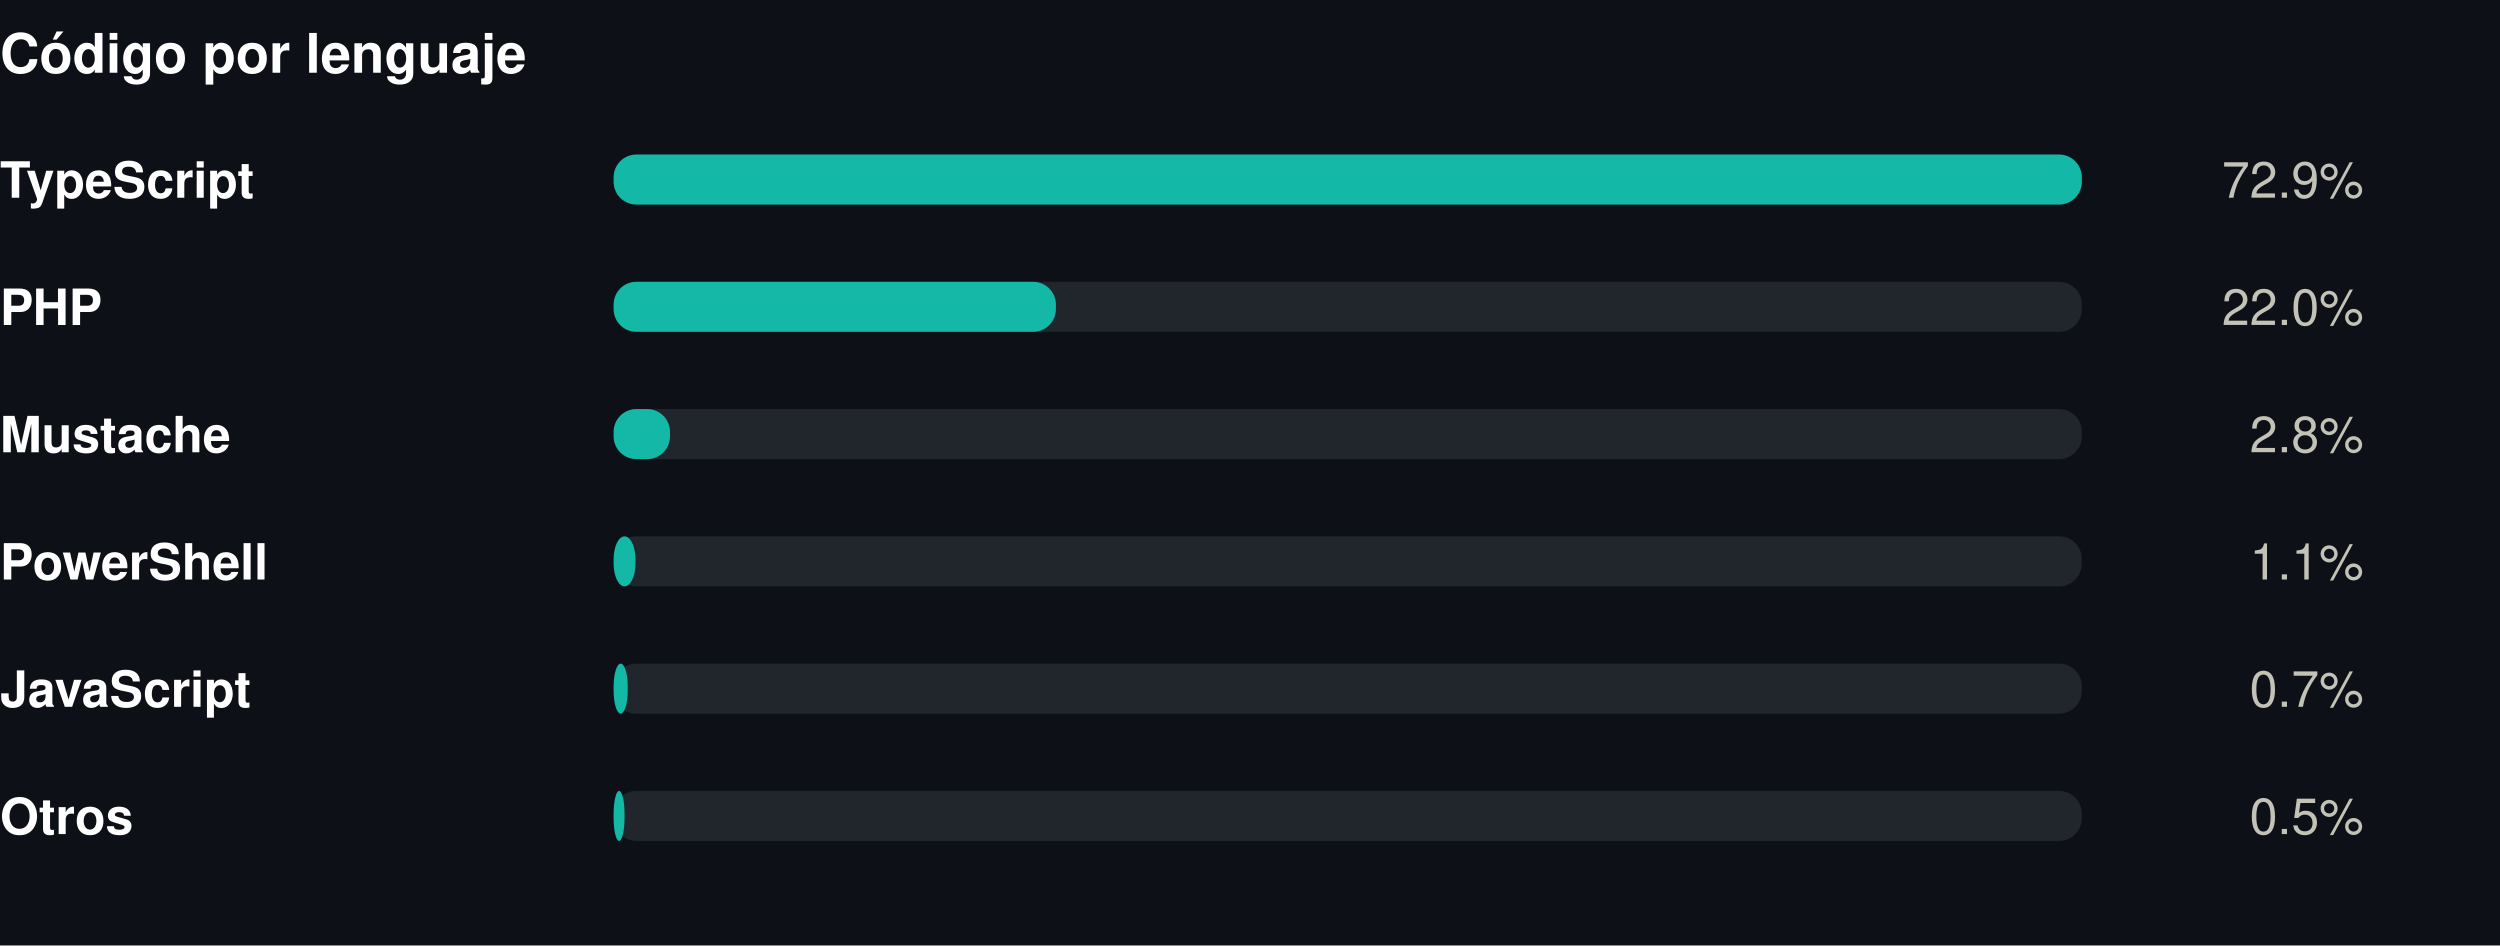
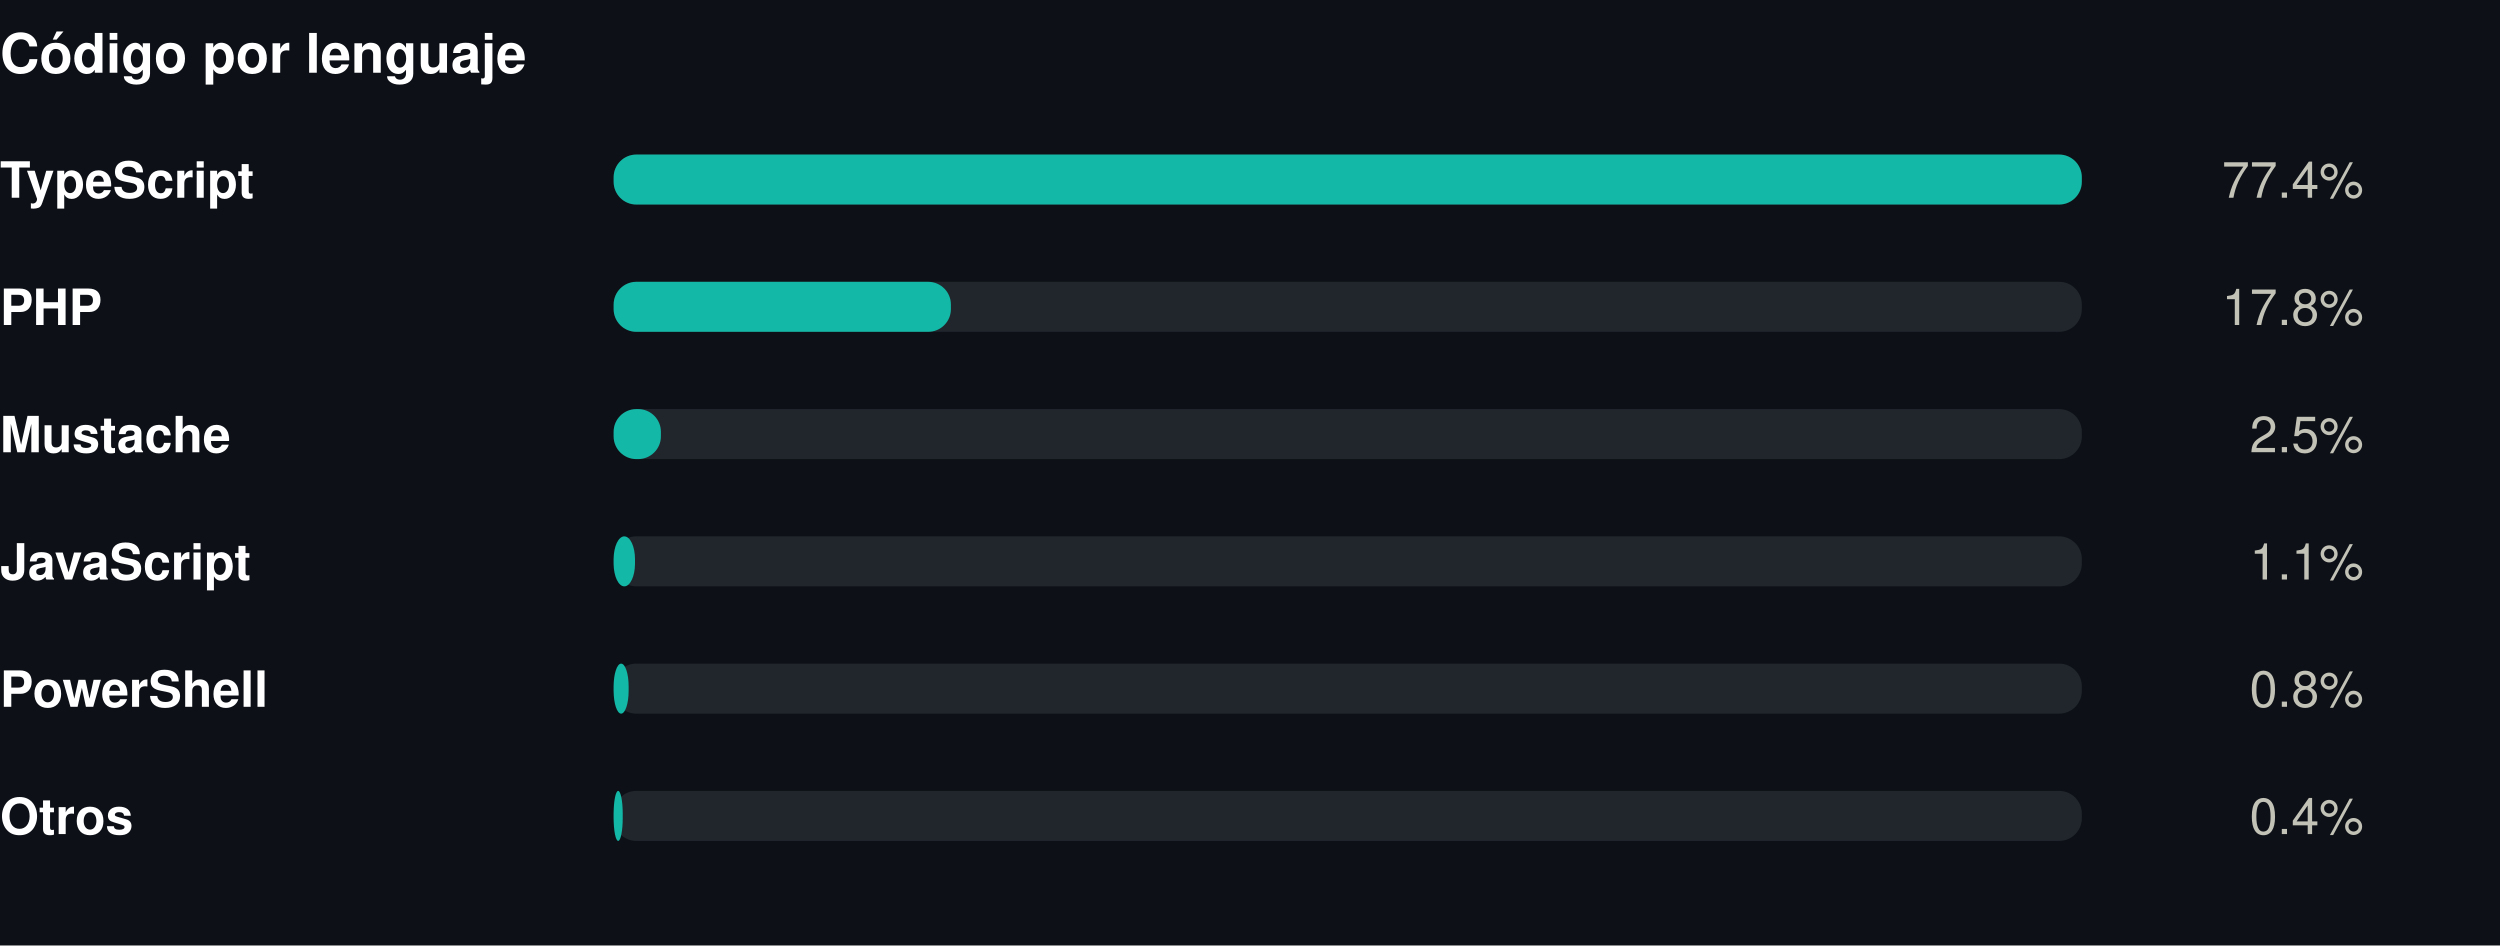
<svg xmlns="http://www.w3.org/2000/svg" width="550" height="208" viewBox="0 0 550 208" role="img">
  <rect width="550" height="208" fill="#0d1117" />
  <style>
@keyframes grow{from{transform:scaleX(0)}}
@keyframes rise{from{opacity:0;transform:translateY(9px)}}
@keyframes fade{from{opacity:0}}
@keyframes draw{to{stroke-dashoffset:0}}
.bar{transform-box:fill-box;transform-origin:left center;animation:grow .9s cubic-bezier(.22,1,.36,1) var(--d,0s) both}
.rise{animation:rise .7s cubic-bezier(.22,1,.36,1) var(--d,0s) both}
.fade{animation:fade .8s ease-out var(--d,0s) both}
.draw{animation:draw 1.7s ease-out .1s both}
@media (prefers-reduced-motion:reduce){
.bar,.rise,.fade,.draw{animation:none;transform:none;opacity:1;stroke-dashoffset:0}
}
</style>
  <g transform="translate(0,0)">
    <text x="0" y="16" font-family="-apple-system,BlinkMacSystemFont,'Segoe UI',Helvetica,Arial,sans-serif" font-size="12" font-weight="700" fill="#ffffff" text-anchor="start">Código por lenguaje</text>
    <text x="0" y="43.5" font-family="-apple-system,BlinkMacSystemFont,'Segoe UI',Helvetica,Arial,sans-serif" font-size="11" font-weight="600" fill="#ffffff" text-anchor="start">TypeScript</text>
    <rect x="135" y="34" width="323" height="11" rx="5" fill="#21262d" />
    <rect class="bar" style="--d:0.00s" x="135" y="34" width="323.0" height="11" rx="5" fill="#14b8a6" />
    <g class="fade" style="--d:0.00s">
-       <text x="520" y="43.5" font-family="-apple-system,BlinkMacSystemFont,'Segoe UI',Helvetica,Arial,sans-serif" font-size="11" font-weight="400" fill="#c3c2b7" text-anchor="end">72.9%</text>
+       <text x="520" y="43.5" font-family="-apple-system,BlinkMacSystemFont,'Segoe UI',Helvetica,Arial,sans-serif" font-size="11" font-weight="400" fill="#c3c2b7" text-anchor="end">77.4%</text>
    </g>
    <text x="0" y="71.5" font-family="-apple-system,BlinkMacSystemFont,'Segoe UI',Helvetica,Arial,sans-serif" font-size="11" font-weight="600" fill="#ffffff" text-anchor="start">PHP</text>
    <rect x="135" y="62" width="323" height="11" rx="5" fill="#21262d" />
-     <rect class="bar" style="--d:0.07s" x="135" y="62" width="97.3" height="11" rx="5" fill="#14b8a6" />
+     <rect class="bar" style="--d:0.07s" x="135" y="62" width="74.2" height="11" rx="5" fill="#14b8a6" />
    <g class="fade" style="--d:0.07s">
-       <text x="520" y="71.5" font-family="-apple-system,BlinkMacSystemFont,'Segoe UI',Helvetica,Arial,sans-serif" font-size="11" font-weight="400" fill="#c3c2b7" text-anchor="end">22.0%</text>
+       <text x="520" y="71.5" font-family="-apple-system,BlinkMacSystemFont,'Segoe UI',Helvetica,Arial,sans-serif" font-size="11" font-weight="400" fill="#c3c2b7" text-anchor="end">17.8%</text>
    </g>
    <text x="0" y="99.5" font-family="-apple-system,BlinkMacSystemFont,'Segoe UI',Helvetica,Arial,sans-serif" font-size="11" font-weight="600" fill="#ffffff" text-anchor="start">Mustache</text>
    <rect x="135" y="90" width="323" height="11" rx="5" fill="#21262d" />
-     <rect class="bar" style="--d:0.14s" x="135" y="90" width="12.4" height="11" rx="5" fill="#14b8a6" />
+     <rect class="bar" style="--d:0.14s" x="135" y="90" width="10.4" height="11" rx="5" fill="#14b8a6" />
    <g class="fade" style="--d:0.14s">
-       <text x="520" y="99.5" font-family="-apple-system,BlinkMacSystemFont,'Segoe UI',Helvetica,Arial,sans-serif" font-size="11" font-weight="400" fill="#c3c2b7" text-anchor="end">2.8%</text>
+       <text x="520" y="99.5" font-family="-apple-system,BlinkMacSystemFont,'Segoe UI',Helvetica,Arial,sans-serif" font-size="11" font-weight="400" fill="#c3c2b7" text-anchor="end">2.5%</text>
    </g>
-     <text x="0" y="127.5" font-family="-apple-system,BlinkMacSystemFont,'Segoe UI',Helvetica,Arial,sans-serif" font-size="11" font-weight="600" fill="#ffffff" text-anchor="start">PowerShell</text>
+     <text x="0" y="127.5" font-family="-apple-system,BlinkMacSystemFont,'Segoe UI',Helvetica,Arial,sans-serif" font-size="11" font-weight="600" fill="#ffffff" text-anchor="start">JavaScript</text>
    <rect x="135" y="118" width="323" height="11" rx="5" fill="#21262d" />
-     <rect class="bar" style="--d:0.21s" x="135" y="118" width="4.8" height="11" rx="5" fill="#14b8a6" />
+     <rect class="bar" style="--d:0.21s" x="135" y="118" width="4.7" height="11" rx="5" fill="#14b8a6" />
    <g class="fade" style="--d:0.21s">
      <text x="520" y="127.5" font-family="-apple-system,BlinkMacSystemFont,'Segoe UI',Helvetica,Arial,sans-serif" font-size="11" font-weight="400" fill="#c3c2b7" text-anchor="end">1.1%</text>
    </g>
-     <text x="0" y="155.5" font-family="-apple-system,BlinkMacSystemFont,'Segoe UI',Helvetica,Arial,sans-serif" font-size="11" font-weight="600" fill="#ffffff" text-anchor="start">JavaScript</text>
+     <text x="0" y="155.5" font-family="-apple-system,BlinkMacSystemFont,'Segoe UI',Helvetica,Arial,sans-serif" font-size="11" font-weight="600" fill="#ffffff" text-anchor="start">PowerShell</text>
    <rect x="135" y="146" width="323" height="11" rx="5" fill="#21262d" />
-     <rect class="bar" style="--d:0.28s" x="135" y="146" width="3.1" height="11" rx="5" fill="#14b8a6" />
+     <rect class="bar" style="--d:0.28s" x="135" y="146" width="3.3" height="11" rx="5" fill="#14b8a6" />
    <g class="fade" style="--d:0.28s">
-       <text x="520" y="155.5" font-family="-apple-system,BlinkMacSystemFont,'Segoe UI',Helvetica,Arial,sans-serif" font-size="11" font-weight="400" fill="#c3c2b7" text-anchor="end">0.7%</text>
+       <text x="520" y="155.5" font-family="-apple-system,BlinkMacSystemFont,'Segoe UI',Helvetica,Arial,sans-serif" font-size="11" font-weight="400" fill="#c3c2b7" text-anchor="end">0.8%</text>
    </g>
    <text x="0" y="183.5" font-family="-apple-system,BlinkMacSystemFont,'Segoe UI',Helvetica,Arial,sans-serif" font-size="11" font-weight="600" fill="#ffffff" text-anchor="start">Otros</text>
    <rect x="135" y="174" width="323" height="11" rx="5" fill="#21262d" />
-     <rect class="bar" style="--d:0.35s" x="135" y="174" width="2.4" height="11" rx="5" fill="#14b8a6" />
+     <rect class="bar" style="--d:0.35s" x="135" y="174" width="2.0" height="11" rx="5" fill="#14b8a6" />
    <g class="fade" style="--d:0.35s">
-       <text x="520" y="183.5" font-family="-apple-system,BlinkMacSystemFont,'Segoe UI',Helvetica,Arial,sans-serif" font-size="11" font-weight="400" fill="#c3c2b7" text-anchor="end">0.5%</text>
+       <text x="520" y="183.5" font-family="-apple-system,BlinkMacSystemFont,'Segoe UI',Helvetica,Arial,sans-serif" font-size="11" font-weight="400" fill="#c3c2b7" text-anchor="end">0.4%</text>
    </g>
  </g>
</svg>
